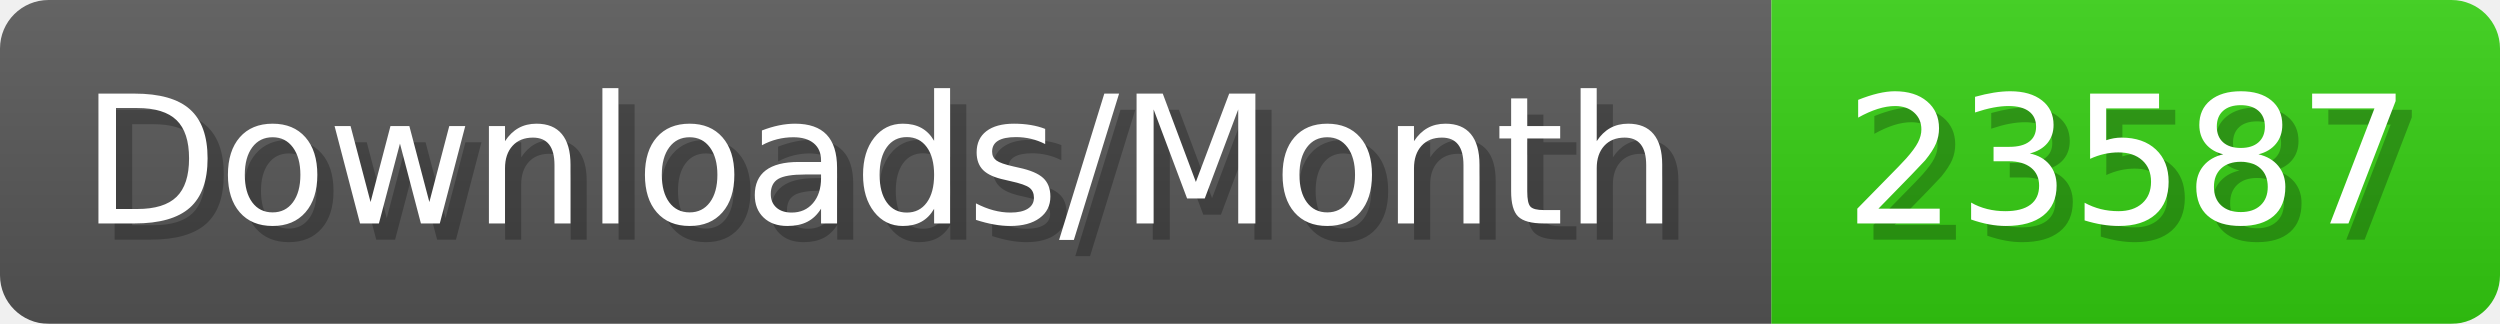
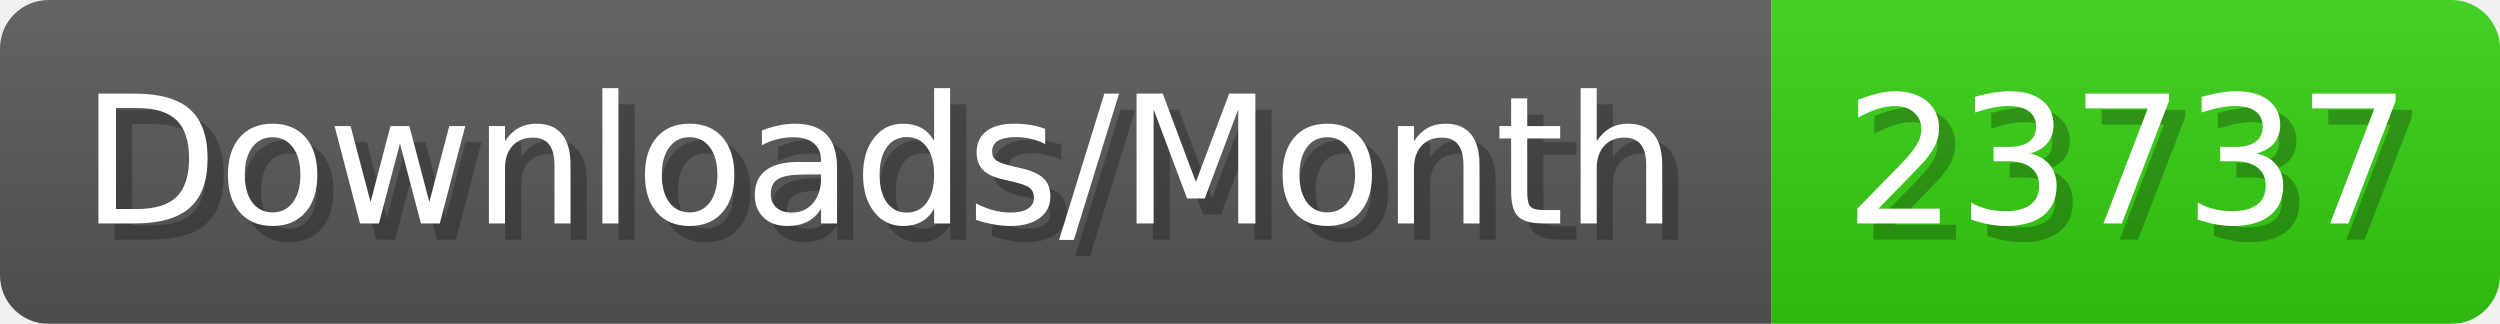
- <svg xmlns="http://www.w3.org/2000/svg" width="154.4" height="20" viewBox="0 0 1544 200" role="img" aria-label="Downloads/Month: 23587">
+ <svg xmlns="http://www.w3.org/2000/svg" width="154.4" height="20" viewBox="0 0 1544 200" role="img" aria-label="Downloads/Month: 23737">
  <linearGradient id="YlXUI" x2="0" y2="100%">
    <stop offset="0" stop-opacity=".1" stop-color="#EEE" />
    <stop offset="1" stop-opacity=".1" />
  </linearGradient>
  <mask id="JHhop">
    <rect width="1544" height="200" rx="30" fill="#FFF" />
  </mask>
  <g mask="url(#JHhop)">
    <rect width="1094" height="200" fill="#555" />
    <rect width="450" height="200" fill="#3C1" x="1094" />
    <rect width="1544" height="200" fill="url(#YlXUI)" />
  </g>
  <g aria-hidden="true" fill="#fff" text-anchor="start" font-family="Verdana,DejaVu Sans,sans-serif" font-size="110">
    <text x="60" y="148" textLength="994" fill="#000" opacity="0.25">Downloads/Month</text>
    <text x="50" y="138" textLength="994">Downloads/Month</text>
-     <text x="1149" y="148" textLength="350" fill="#000" opacity="0.25">23587</text>
-     <text x="1139" y="138" textLength="350">23587</text>
+     <text x="1149" y="148" textLength="350" fill="#000" opacity="0.25">23737</text>
+     <text x="1139" y="138" textLength="350">23737</text>
  </g>
</svg>
